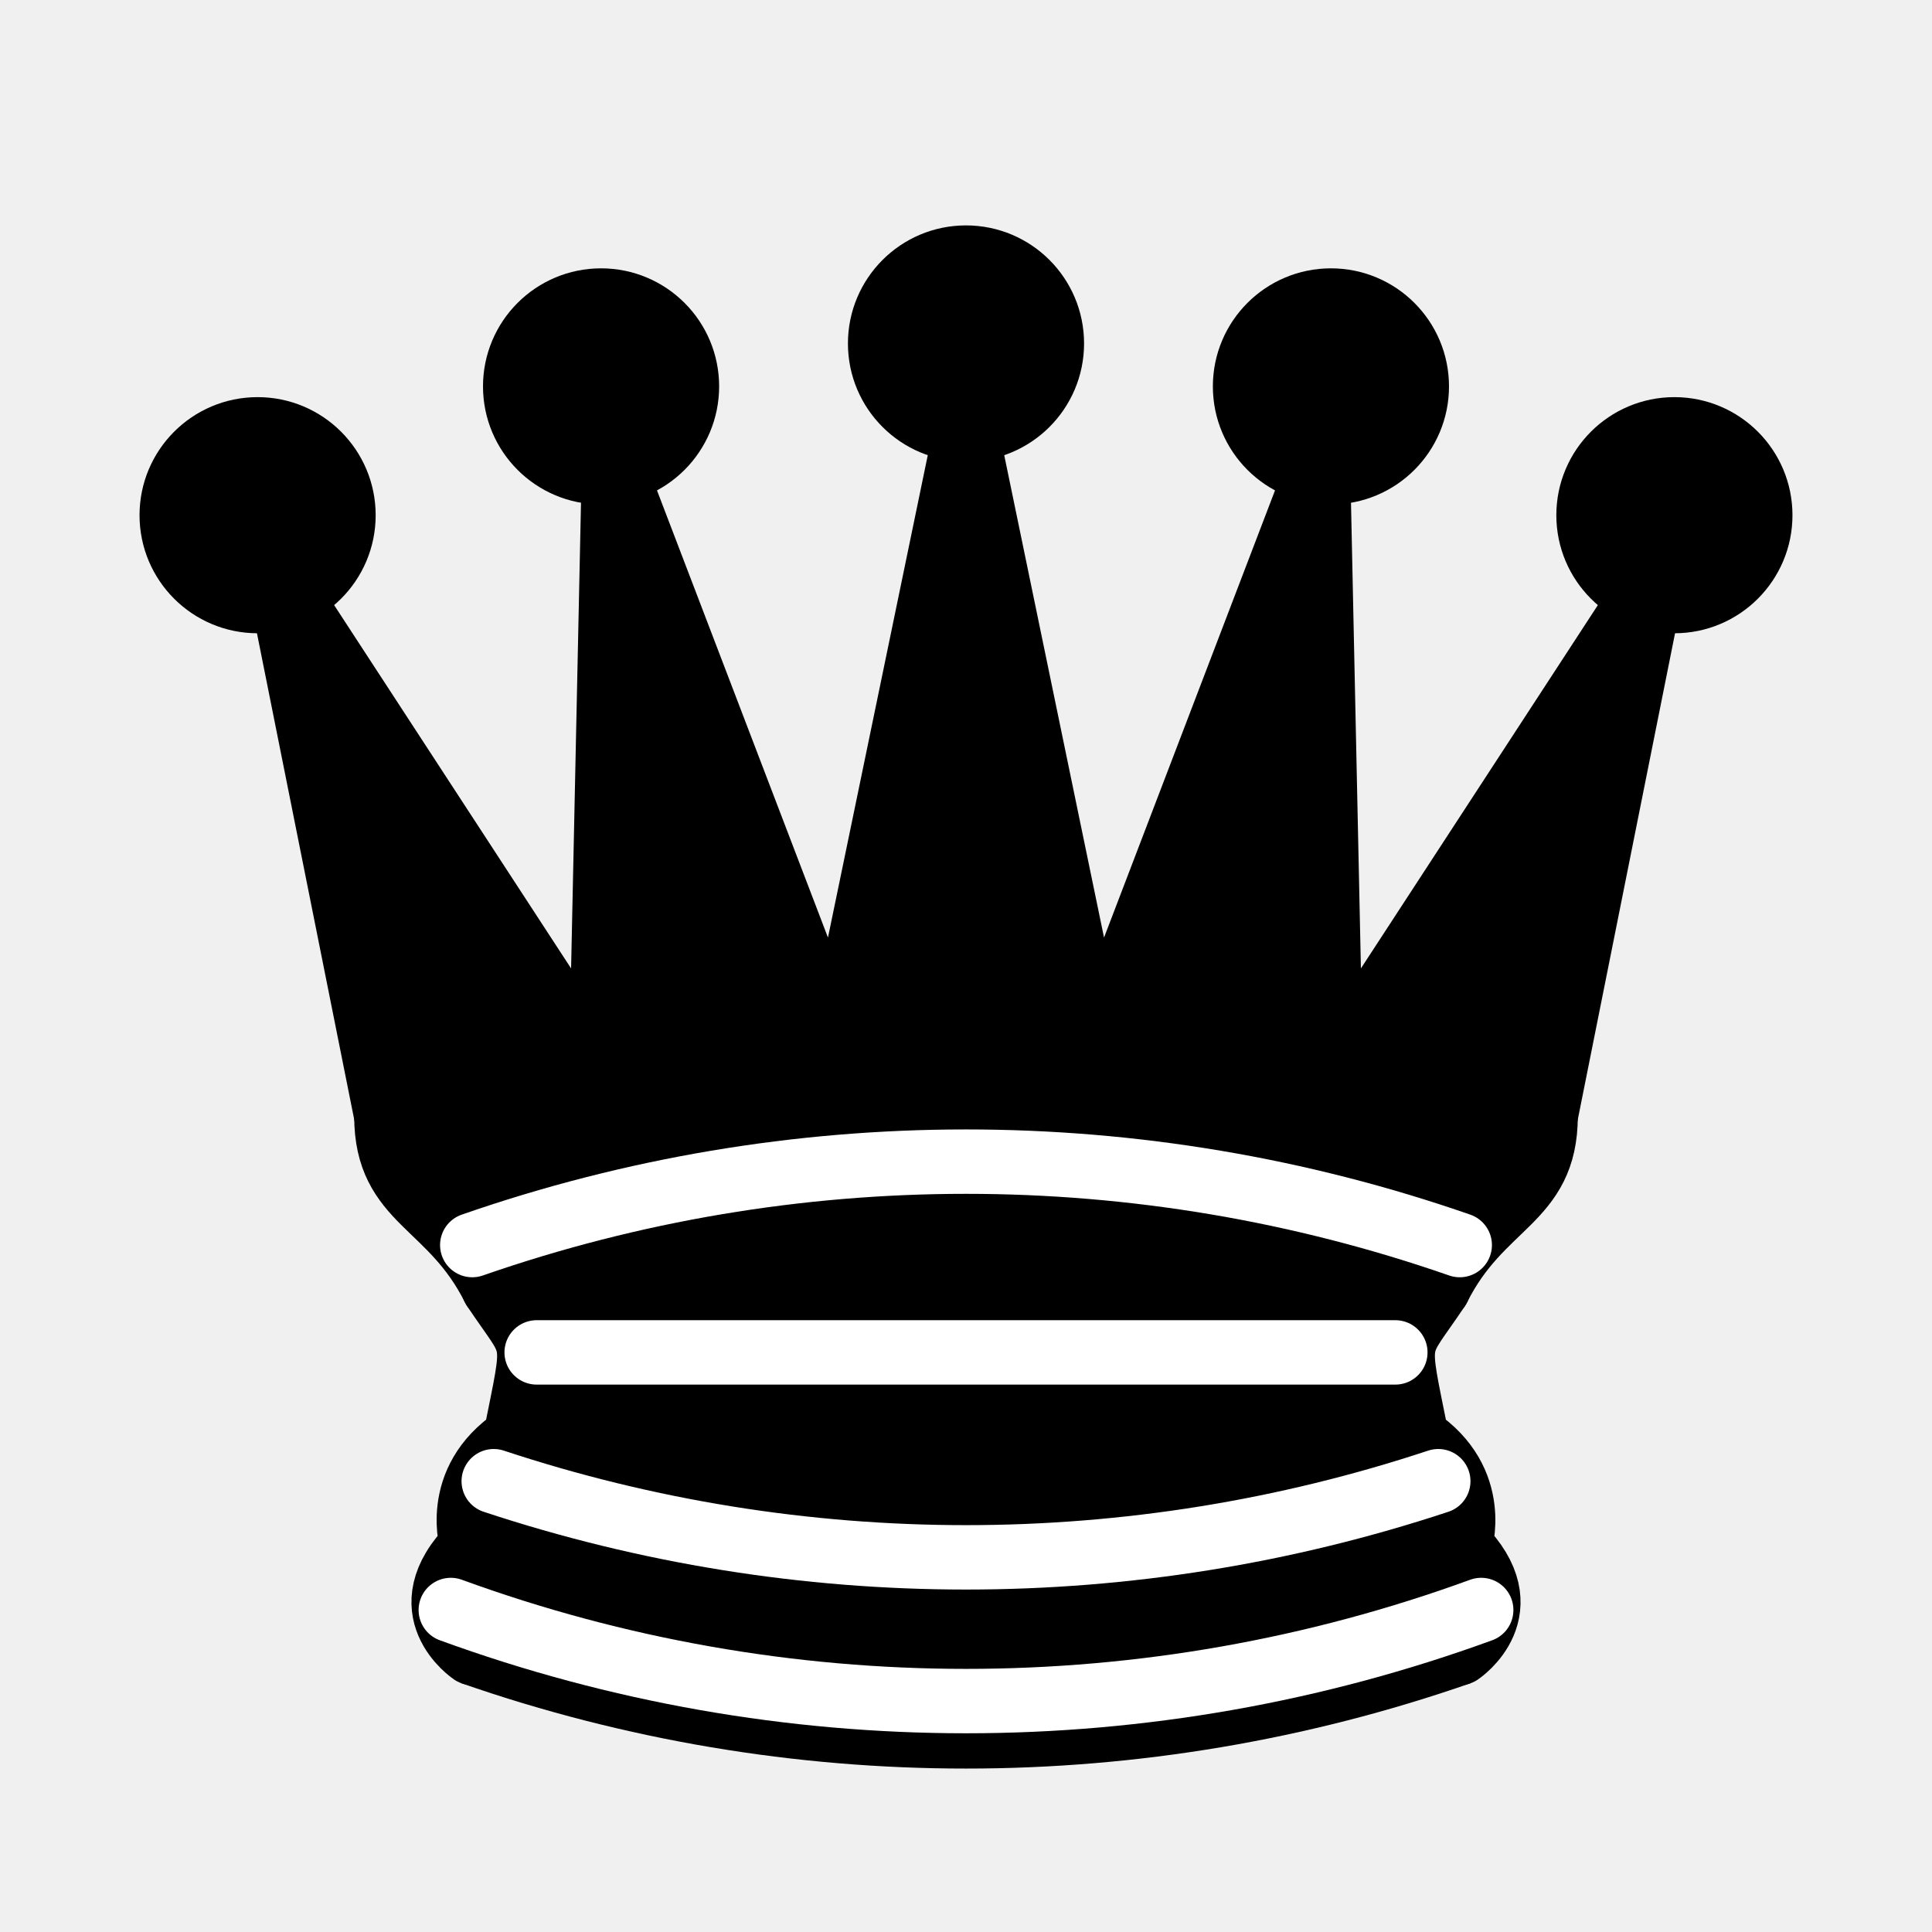
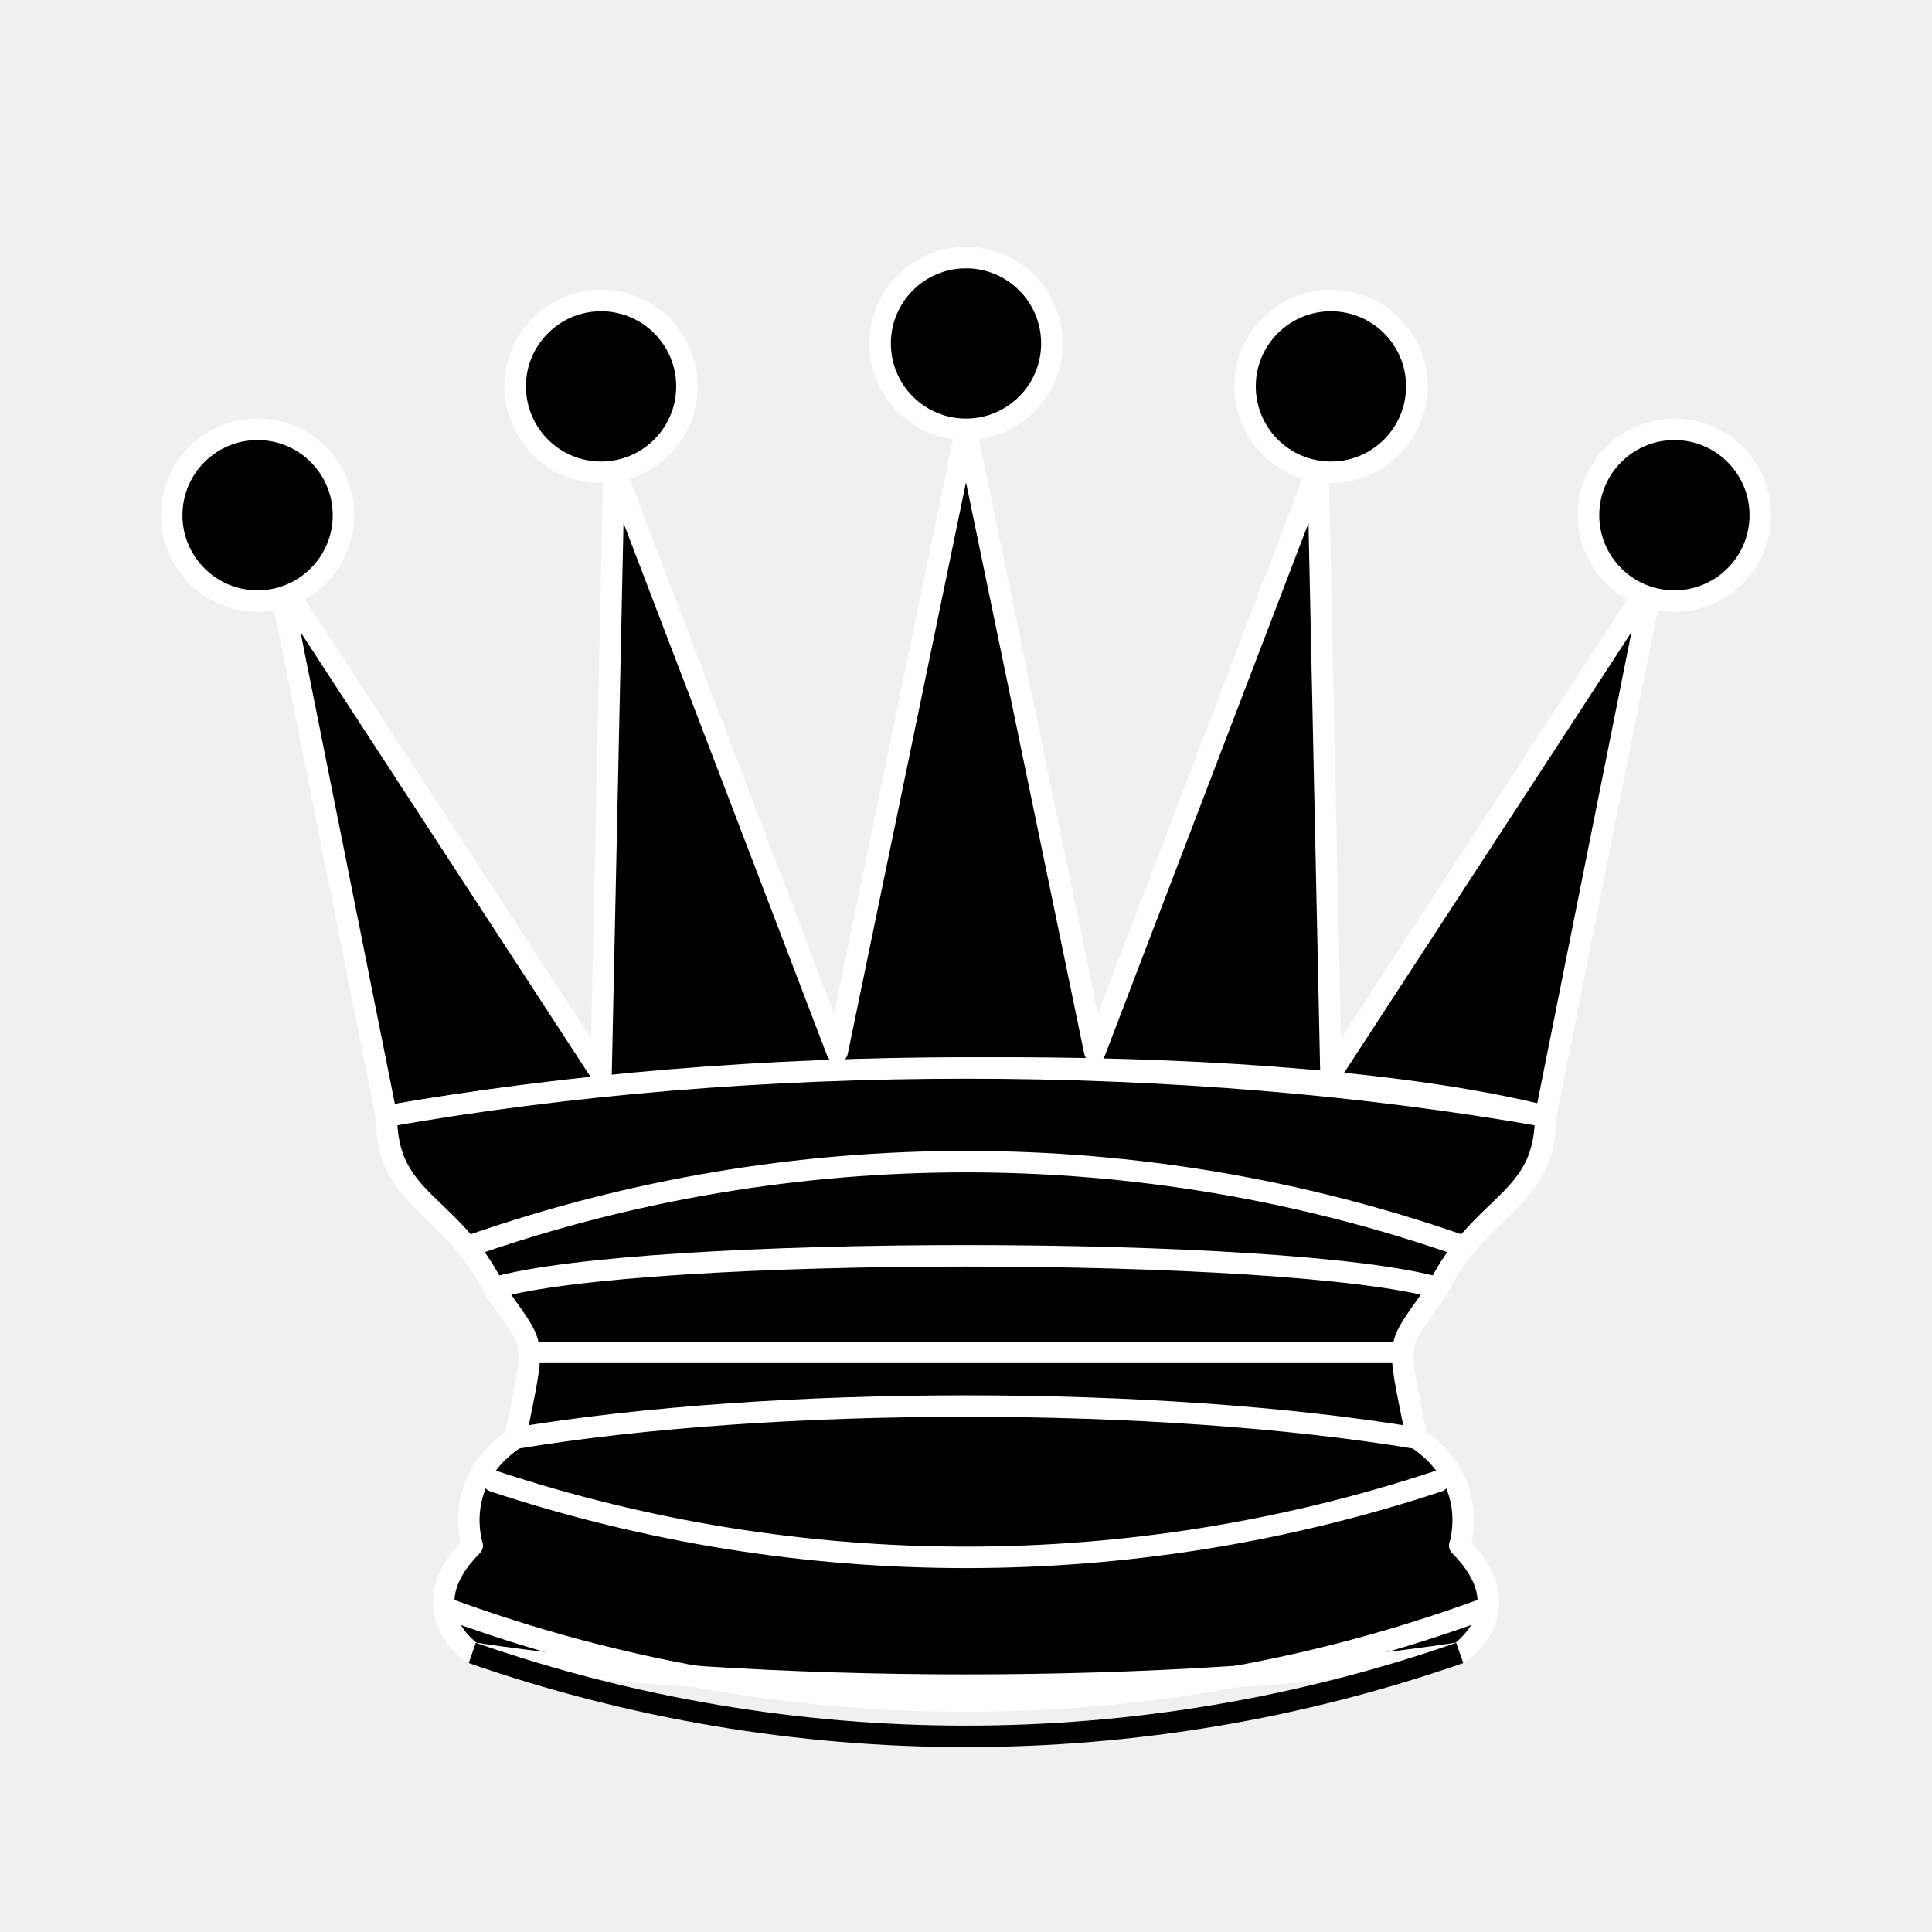
<svg xmlns="http://www.w3.org/2000/svg" version="1.1" width="45" height="45">
-   <g style="fill:#000000;stroke:#000000;stroke-width:1.5; stroke-linecap:round;stroke-linejoin:round">
+   <g style="fill:#000000;stroke:#fff;stroke-width:.5; stroke-linecap:round;stroke-linejoin:round">
    <path d="M 9,26 C 17.5,24.5 30,24.5 36,26 L 38.5,13.5 L 31,25 L 30.7,10.9 L 25.5,24.5 L 22.5,10 L 19.5,24.5 L 14.3,10.9 L 14,25 L 6.5,13.5 L 9,26 z" style="stroke-linecap:butt;fill:#000000" />
    <path d="m 9,26 c 0,2 1.5,2 2.5,4 1,1.5 1,1 0.5,3.5 -1.5,1 -1,2.5 -1,2.5 -1.5,1.5 0,2.5 0,2.5 6.5,1 16.5,1 23,0 0,0 1.5,-1 0,-2.5 0,0 0.5,-1.5 -1,-2.5 -0.5,-2.5 -0.5,-2 0.5,-3.5 1,-2 2.5,-2 2.5,-4 -8.5,-1.5 -18.5,-1.5 -27,0 z" />
    <path d="M 11.5,30 C 15,29 30,29 33.5,30" />
    <path d="m 12,33.5 c 6,-1 15,-1 21,0" />
    <circle cx="6" cy="12" r="2" />
    <circle cx="14" cy="9" r="2" />
    <circle cx="22.5" cy="8" r="2" />
    <circle cx="31" cy="9" r="2" />
    <circle cx="39" cy="12" r="2" />
-     <path d="M 11,38.5 A 35,35 1 0 0 34,38.5" style="fill:none; stroke:#000000;stroke-linecap:butt;" />
+     <path d="M 11,38.5 A 35,35 1 0 0 34,38.5" style="fill:none; stroke:#000;stroke-linecap:butt;" />
    <g style="fill:none; stroke:#ffffff;">
      <path d="M 11,29 A 35,35 1 0 1 34,29" />
      <path d="M 12.5,31.5 L 32.5,31.5" />
      <path d="M 11.5,34.5 A 35,35 1 0 0 33.5,34.5" />
      <path d="M 10.5,37.5 A 35,35 1 0 0 34.5,37.5" />
    </g>
  </g>
</svg>
